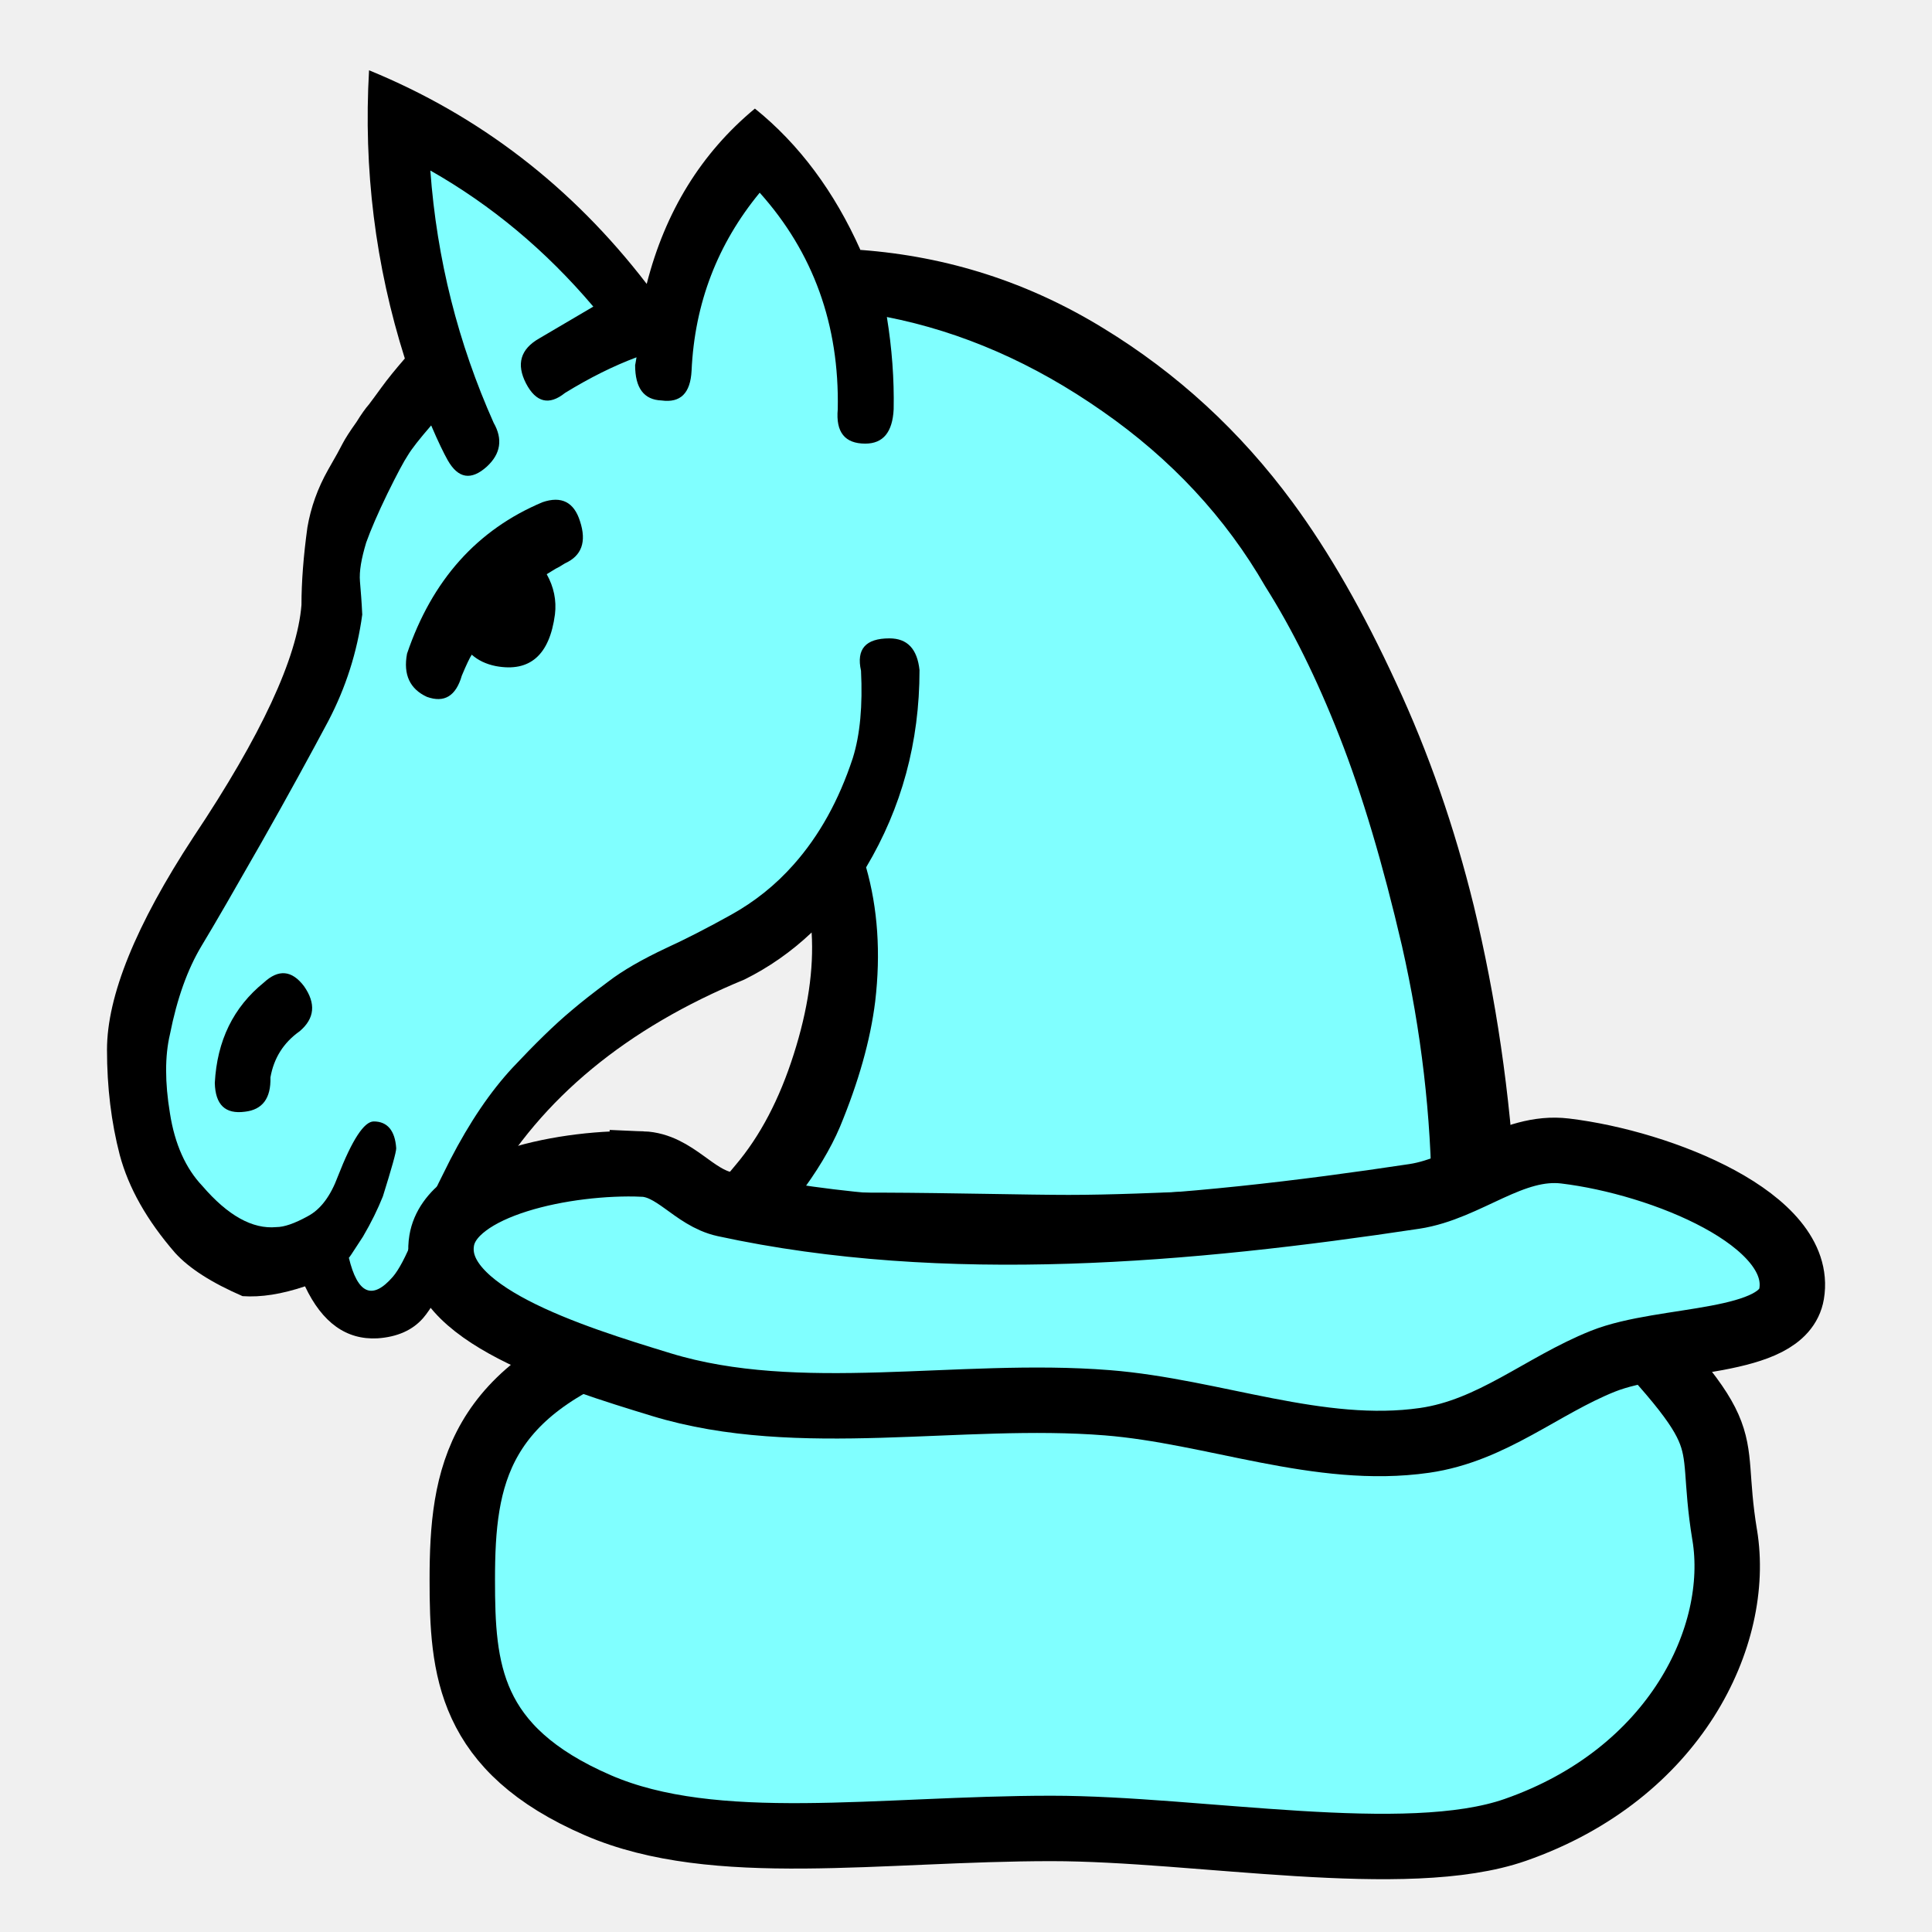
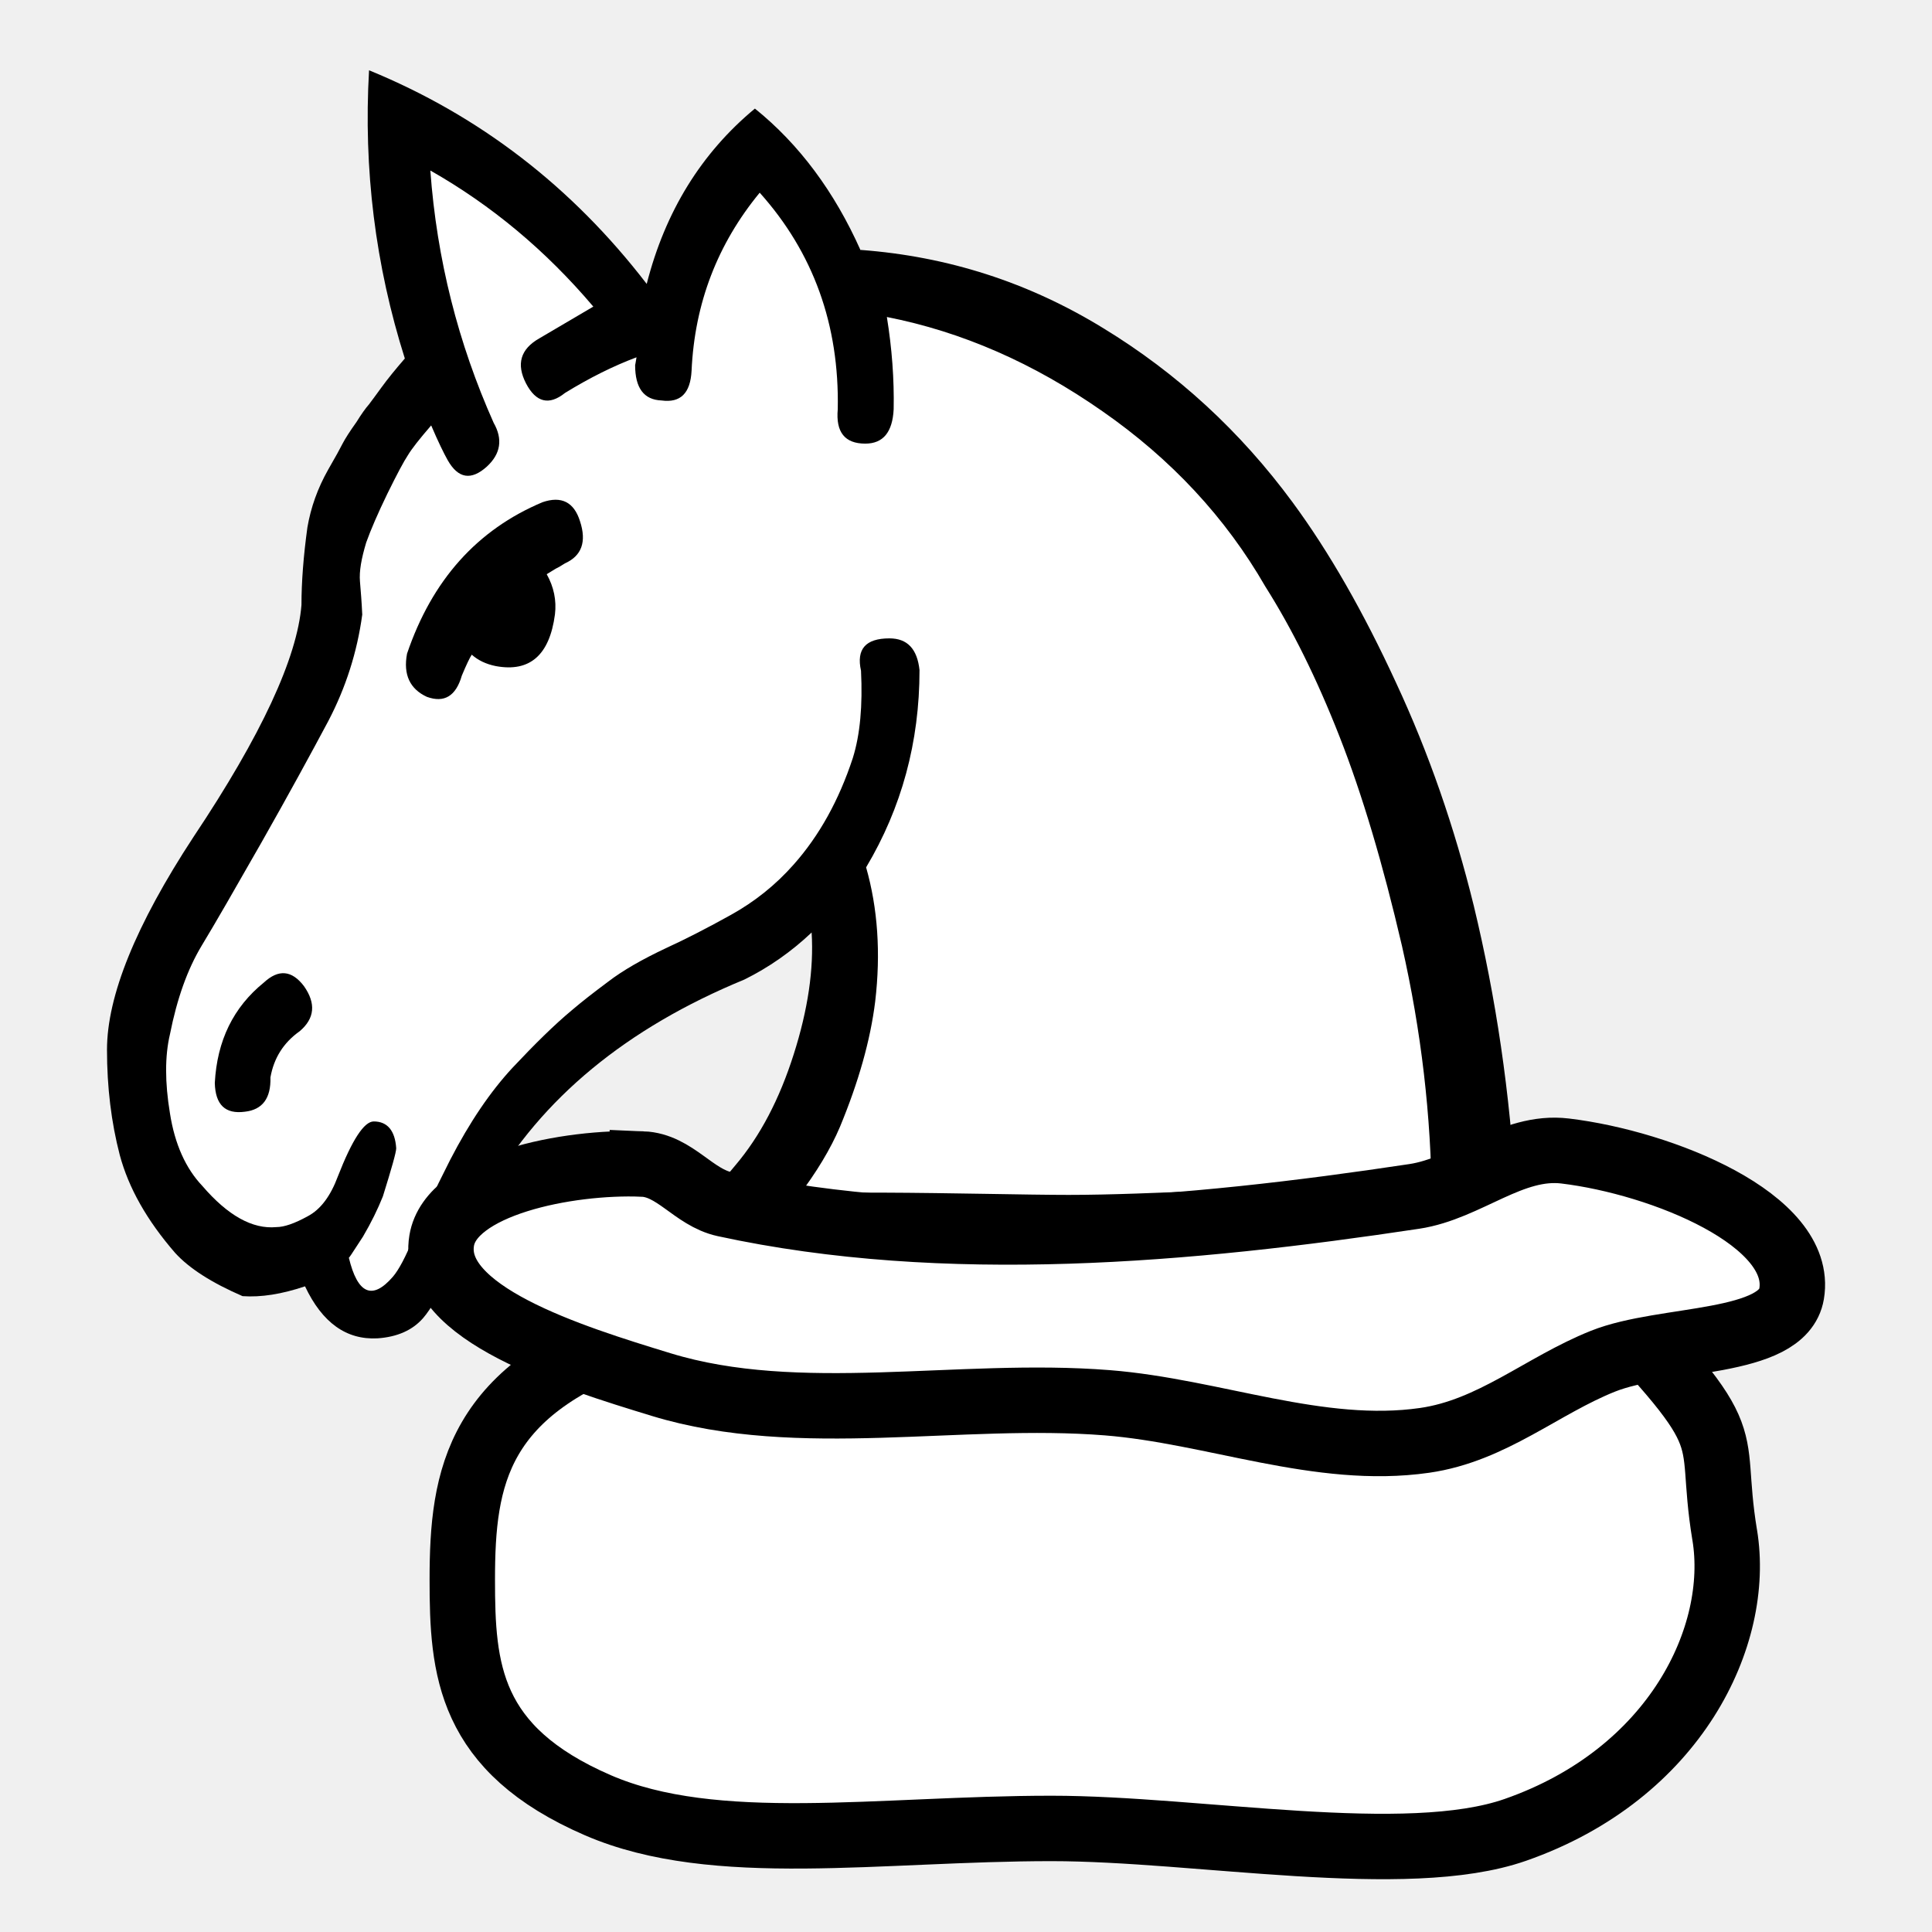
<svg xmlns="http://www.w3.org/2000/svg" width="177.17" height="177.17" shape-rendering="geometricPrecision" image-rendering="optimizeQuality" fill-rule="evenodd" clip-rule="evenodd" viewBox="0 0 50 50" version="1.1" id="svg9695">
  <defs id="defs9689" />
  <path fill="#1f1a17" d="m 22.276,6.468 c 2.256,0.169 4.339,0.838 6.268,2.02 1.918,1.168 3.556,2.675 4.909,4.513 0.948,1.287 1.837,2.845 2.675,4.665 0.845,1.812 1.514,3.742 2.013,5.774 0.573,2.371 0.941,4.851 1.087,7.459 0.154,2.599 0.228,5.01 0.228,7.23 v 5.402 c 0,0 -1.117,0 -3.351,0 -2.226,0 -5.121,0 -8.687,0 h -14.438 c -0.132,0 -0.191,-0.406 -0.184,-1.211 0.007,-0.813 0.051,-1.465 0.14,-1.964 0.051,-0.398 0.191,-0.957 0.404,-1.685 0.22,-0.728 0.573,-1.609 1.08,-2.65 0.227,-0.533 0.772,-1.304 1.632,-2.32 0.867,-1.016 1.852,-2.201 2.976,-3.539 0.647,-0.762 1.146,-1.719 1.514,-2.879 0.367,-1.151 0.522,-2.201 0.463,-3.15 -0.529,0.5 -1.11,0.906 -1.744,1.219 -3.042,1.253 -5.25,3.073 -6.605,5.452 -0.103,0.152 -0.426,0.821 -0.97,2.02 -0.286,0.627 -0.536,1.058 -0.735,1.287 -0.272,0.313 -0.669,0.491 -1.183,0.525 -0.801,0.042 -1.426,-0.398 -1.874,-1.346 -0.602,0.203 -1.139,0.288 -1.617,0.254 -0.801,-0.347 -1.382,-0.72 -1.744,-1.118 -0.735,-0.847 -1.205,-1.685 -1.433,-2.532 -0.22,-0.847 -0.331,-1.753 -0.331,-2.726 0,-1.389 0.742,-3.226 2.241,-5.512 1.753,-2.625 2.682,-4.631 2.792,-6 0,-0.593 0.051,-1.262 0.154,-2.01 0.089,-0.517 0.265,-1.01 0.536,-1.49 0.191,-0.33 0.316,-0.559 0.375,-0.677 0.066,-0.127 0.184,-0.313 0.36,-0.559 0.125,-0.203 0.235,-0.356 0.324,-0.457 0.081,-0.11 0.191,-0.254 0.324,-0.44 0.154,-0.212 0.352,-0.457 0.602,-0.745 -0.764,-2.413 -1.073,-4.902 -0.926,-7.459 2.851,1.168 5.25,3.01 7.186,5.529 0.477,-1.871 1.411,-3.387 2.8,-4.538 1.146,0.923 2.058,2.151 2.734,3.666" id="path9691" style="fill:#000000;stroke-width:0.932" />
-   <path fill="url(#0)" d="m 36.952,41.766 c -0.015,0 0,-0.449 0.036,-1.346 0.044,-0.906 0.066,-1.88 0.066,-2.921 0.015,-2.066 0.015,-4.2 0,-6.409 -0.015,-2.21 -0.272,-4.411 -0.772,-6.613 -0.492,-2.117 -1.028,-3.92 -1.617,-5.419 -0.588,-1.499 -1.227,-2.786 -1.918,-3.878 -1.028,-1.786 -2.439,-3.302 -4.218,-4.538 -1.778,-1.245 -3.637,-2.057 -5.577,-2.438 0.132,0.813 0.191,1.609 0.176,2.388 -0.03,0.593 -0.272,0.889 -0.735,0.889 -0.529,0 -0.765,-0.296 -0.712,-0.889 0.044,-2.184 -0.632,-4.056 -2.02,-5.605 -1.087,1.321 -1.683,2.853 -1.763,4.606 -0.03,0.584 -0.286,0.838 -0.778,0.771 -0.456,-0.017 -0.683,-0.322 -0.683,-0.914 0,0 0.015,-0.068 0.036,-0.203 -0.588,0.22 -1.205,0.525 -1.852,0.923 -0.411,0.33 -0.75,0.245 -1.007,-0.246 -0.257,-0.499 -0.147,-0.889 0.345,-1.168 0.617,-0.364 1.08,-0.635 1.396,-0.821 -1.234,-1.456 -2.638,-2.625 -4.218,-3.522 0.169,2.303 0.72,4.47 1.638,6.528 0.242,0.423 0.184,0.804 -0.176,1.135 -0.404,0.364 -0.742,0.313 -1.014,-0.169 -0.095,-0.169 -0.242,-0.466 -0.426,-0.897 -0.301,0.347 -0.507,0.61 -0.602,0.77 -0.102,0.152 -0.279,0.483 -0.529,0.991 -0.25,0.516 -0.433,0.94 -0.551,1.27 -0.125,0.415 -0.184,0.745 -0.161,1.01 0.022,0.254 0.044,0.533 0.059,0.855 -0.132,0.974 -0.426,1.888 -0.877,2.752 -0.456,0.855 -1.028,1.905 -1.734,3.15 -0.676,1.185 -1.191,2.083 -1.55,2.675 -0.36,0.601 -0.632,1.355 -0.816,2.286 -0.132,0.559 -0.132,1.245 0,2.041 0.125,0.804 0.411,1.431 0.837,1.88 0.661,0.77 1.301,1.126 1.918,1.067 0.199,0 0.47,-0.093 0.808,-0.279 0.338,-0.178 0.595,-0.525 0.786,-1.041 0.367,-0.94 0.676,-1.414 0.926,-1.414 0.352,0 0.551,0.237 0.581,0.694 0,0.102 -0.118,0.517 -0.345,1.245 -0.132,0.33 -0.301,0.677 -0.515,1.041 -0.279,0.432 -0.397,0.61 -0.367,0.542 0.227,0.948 0.61,1.109 1.139,0.499 0.154,-0.178 0.338,-0.525 0.536,-1.016 0.206,-0.499 0.522,-1.168 0.948,-2.01 0.507,-0.982 1.043,-1.77 1.617,-2.388 0.573,-0.61 1.08,-1.109 1.528,-1.482 0.257,-0.22 0.573,-0.466 0.948,-0.745 0.375,-0.288 0.877,-0.576 1.507,-0.872 0.5,-0.229 1.058,-0.516 1.668,-0.855 0.61,-0.339 1.153,-0.77 1.624,-1.304 0.661,-0.745 1.168,-1.659 1.528,-2.752 0.191,-0.61 0.257,-1.363 0.213,-2.261 -0.125,-0.559 0.118,-0.838 0.735,-0.838 0.463,0 0.72,0.271 0.779,0.821 0,1.863 -0.463,3.564 -1.382,5.105 0.301,1.058 0.382,2.218 0.235,3.471 -0.125,1.01 -0.434,2.091 -0.911,3.243 -0.485,1.143 -1.454,2.422 -2.917,3.827 -2.976,2.845 -4.383,5.774 -4.218,8.78 0,0 1.219,0 3.667,0 2.446,0 4.747,0 6.899,0 h 11.778 m -29.192,-15.08 c -0.419,0.296 -0.668,0.694 -0.757,1.194 0.015,0.542 -0.206,0.838 -0.661,0.889 -0.507,0.068 -0.765,-0.178 -0.779,-0.745 0.059,-1.092 0.477,-1.956 1.271,-2.599 0.375,-0.347 0.72,-0.322 1.036,0.093 0.316,0.449 0.279,0.838 -0.11,1.168 m 6.393,-11.828 c 0.184,0.33 0.257,0.677 0.213,1.041 -0.14,1.058 -0.654,1.499 -1.528,1.338 -0.257,-0.051 -0.463,-0.152 -0.625,-0.296 -0.051,0.076 -0.14,0.262 -0.257,0.542 -0.154,0.533 -0.456,0.711 -0.903,0.55 -0.441,-0.203 -0.617,-0.576 -0.515,-1.118 0.647,-1.905 1.815,-3.209 3.506,-3.92 0.492,-0.169 0.816,0 0.97,0.491 0.176,0.533 0.044,0.898 -0.39,1.092 -0.081,0.051 -0.161,0.102 -0.235,0.136 -0.074,0.042 -0.147,0.093 -0.235,0.144" id="path9693" style="fill:#80ffff;fill-opacity:1;stroke-width:0.932" />
-   <g id="g9682" style="fill:#00ffff;stroke-width:1.892;stroke-miterlimit:4;stroke-dasharray:none" transform="matrix(0.8949265,0,0,0.8949265,5.660189,5.485439)">
-     <path id="path9675" style="fill:#80ffff;fill-opacity:1;stroke:#000000;stroke-width:1.892;stroke-linecap:square;stroke-linejoin:round;stroke-miterlimit:4;stroke-dasharray:none" d="m 43.552,38.265 c 0.477,2.899 -1.417,6.902 -6.056,8.523 -3.162,1.105 -9.166,-0.042 -13.413,-0.042 -4.966,0 -9.735,0.794 -13.117,-0.67 -3.753,-1.625 -3.922,-3.938 -3.922,-6.521 -1e-6,-2.988 0.414,-5.54 5.234,-7.153 1.245,-0.417 0.221,-2.596 1.665,-2.863 2.156,-0.399 8.176,-0.168 10.635,-0.168 5.004,0 12.464,-1.011 14.78,1.378 4.891,5.043 3.647,4.199 4.193,7.515 z" />
-     <path style="fill:#80ffff;fill-opacity:1;stroke:#000000;stroke-width:1.892;stroke-linecap:butt;stroke-linejoin:miter;stroke-miterlimit:4;stroke-dasharray:none;stroke-opacity:1" d="m 12.252,27.532 c -2.164,-0.087 -5.536,0.587 -5.804,2.214 -0.346,2.103 3.752,3.371 6.349,4.165 3.991,1.22 8.615,0.185 12.897,0.525 3.079,0.245 6.135,1.525 9.177,1.088 1.959,-0.281 3.396,-1.585 5.159,-2.289 1.779,-0.711 5.202,-0.442 5.456,-1.951 0.359,-2.132 -3.742,-3.79 -6.548,-4.128 -1.546,-0.187 -2.829,1.082 -4.365,1.313 -6.519,0.983 -13.55,1.611 -19.94,0.225 -0.908,-0.197 -1.438,-1.125 -2.381,-1.163 z" id="path9678" />
+   <path fill="url(#0)" d="m 36.952,41.766 c -0.015,0 0,-0.449 0.036,-1.346 0.044,-0.906 0.066,-1.88 0.066,-2.921 0.015,-2.066 0.015,-4.2 0,-6.409 -0.015,-2.21 -0.272,-4.411 -0.772,-6.613 -0.492,-2.117 -1.028,-3.92 -1.617,-5.419 -0.588,-1.499 -1.227,-2.786 -1.918,-3.878 -1.028,-1.786 -2.439,-3.302 -4.218,-4.538 -1.778,-1.245 -3.637,-2.057 -5.577,-2.438 0.132,0.813 0.191,1.609 0.176,2.388 -0.03,0.593 -0.272,0.889 -0.735,0.889 -0.529,0 -0.765,-0.296 -0.712,-0.889 0.044,-2.184 -0.632,-4.056 -2.02,-5.605 -1.087,1.321 -1.683,2.853 -1.763,4.606 -0.03,0.584 -0.286,0.838 -0.778,0.771 -0.456,-0.017 -0.683,-0.322 -0.683,-0.914 0,0 0.015,-0.068 0.036,-0.203 -0.588,0.22 -1.205,0.525 -1.852,0.923 -0.411,0.33 -0.75,0.245 -1.007,-0.246 -0.257,-0.499 -0.147,-0.889 0.345,-1.168 0.617,-0.364 1.08,-0.635 1.396,-0.821 -1.234,-1.456 -2.638,-2.625 -4.218,-3.522 0.169,2.303 0.72,4.47 1.638,6.528 0.242,0.423 0.184,0.804 -0.176,1.135 -0.404,0.364 -0.742,0.313 -1.014,-0.169 -0.095,-0.169 -0.242,-0.466 -0.426,-0.897 -0.301,0.347 -0.507,0.61 -0.602,0.77 -0.102,0.152 -0.279,0.483 -0.529,0.991 -0.25,0.516 -0.433,0.94 -0.551,1.27 -0.125,0.415 -0.184,0.745 -0.161,1.01 0.022,0.254 0.044,0.533 0.059,0.855 -0.132,0.974 -0.426,1.888 -0.877,2.752 -0.456,0.855 -1.028,1.905 -1.734,3.15 -0.676,1.185 -1.191,2.083 -1.55,2.675 -0.36,0.601 -0.632,1.355 -0.816,2.286 -0.132,0.559 -0.132,1.245 0,2.041 0.125,0.804 0.411,1.431 0.837,1.88 0.661,0.77 1.301,1.126 1.918,1.067 0.199,0 0.47,-0.093 0.808,-0.279 0.338,-0.178 0.595,-0.525 0.786,-1.041 0.367,-0.94 0.676,-1.414 0.926,-1.414 0.352,0 0.551,0.237 0.581,0.694 0,0.102 -0.118,0.517 -0.345,1.245 -0.132,0.33 -0.301,0.677 -0.515,1.041 -0.279,0.432 -0.397,0.61 -0.367,0.542 0.227,0.948 0.61,1.109 1.139,0.499 0.154,-0.178 0.338,-0.525 0.536,-1.016 0.206,-0.499 0.522,-1.168 0.948,-2.01 0.507,-0.982 1.043,-1.77 1.617,-2.388 0.573,-0.61 1.08,-1.109 1.528,-1.482 0.257,-0.22 0.573,-0.466 0.948,-0.745 0.375,-0.288 0.877,-0.576 1.507,-0.872 0.5,-0.229 1.058,-0.516 1.668,-0.855 0.61,-0.339 1.153,-0.77 1.624,-1.304 0.661,-0.745 1.168,-1.659 1.528,-2.752 0.191,-0.61 0.257,-1.363 0.213,-2.261 -0.125,-0.559 0.118,-0.838 0.735,-0.838 0.463,0 0.72,0.271 0.779,0.821 0,1.863 -0.463,3.564 -1.382,5.105 0.301,1.058 0.382,2.218 0.235,3.471 -0.125,1.01 -0.434,2.091 -0.911,3.243 -0.485,1.143 -1.454,2.422 -2.917,3.827 -2.976,2.845 -4.383,5.774 -4.218,8.78 0,0 1.219,0 3.667,0 2.446,0 4.747,0 6.899,0 h 11.778 m -29.192,-15.08 c -0.419,0.296 -0.668,0.694 -0.757,1.194 0.015,0.542 -0.206,0.838 -0.661,0.889 -0.507,0.068 -0.765,-0.178 -0.779,-0.745 0.059,-1.092 0.477,-1.956 1.271,-2.599 0.375,-0.347 0.72,-0.322 1.036,0.093 0.316,0.449 0.279,0.838 -0.11,1.168 m 6.393,-11.828 c 0.184,0.33 0.257,0.677 0.213,1.041 -0.14,1.058 -0.654,1.499 -1.528,1.338 -0.257,-0.051 -0.463,-0.152 -0.625,-0.296 -0.051,0.076 -0.14,0.262 -0.257,0.542 -0.154,0.533 -0.456,0.711 -0.903,0.55 -0.441,-0.203 -0.617,-0.576 -0.515,-1.118 0.647,-1.905 1.815,-3.209 3.506,-3.92 0.492,-0.169 0.816,0 0.97,0.491 0.176,0.533 0.044,0.898 -0.39,1.092 -0.081,0.051 -0.161,0.102 -0.235,0.136 -0.074,0.042 -0.147,0.093 -0.235,0.144" id="path9693" style="fill:white;fill-opacity:1;stroke-width:0.932" />
+   <g id="g9682" style="fill:white;stroke-width:1.892;stroke-miterlimit:4;stroke-dasharray:none" transform="matrix(0.8949265,0,0,0.8949265,5.660189,5.485439)">
+     <path id="path9675" style="fill:white;fill-opacity:1;stroke:#000000;stroke-width:1.892;stroke-linecap:square;stroke-linejoin:round;stroke-miterlimit:4;stroke-dasharray:none" d="m 43.552,38.265 c 0.477,2.899 -1.417,6.902 -6.056,8.523 -3.162,1.105 -9.166,-0.042 -13.413,-0.042 -4.966,0 -9.735,0.794 -13.117,-0.67 -3.753,-1.625 -3.922,-3.938 -3.922,-6.521 -1e-6,-2.988 0.414,-5.54 5.234,-7.153 1.245,-0.417 0.221,-2.596 1.665,-2.863 2.156,-0.399 8.176,-0.168 10.635,-0.168 5.004,0 12.464,-1.011 14.78,1.378 4.891,5.043 3.647,4.199 4.193,7.515 z" />
+     <path style="fill:white;fill-opacity:1;stroke:#000000;stroke-width:1.892;stroke-linecap:butt;stroke-linejoin:miter;stroke-miterlimit:4;stroke-dasharray:none;stroke-opacity:1" d="m 12.252,27.532 c -2.164,-0.087 -5.536,0.587 -5.804,2.214 -0.346,2.103 3.752,3.371 6.349,4.165 3.991,1.22 8.615,0.185 12.897,0.525 3.079,0.245 6.135,1.525 9.177,1.088 1.959,-0.281 3.396,-1.585 5.159,-2.289 1.779,-0.711 5.202,-0.442 5.456,-1.951 0.359,-2.132 -3.742,-3.79 -6.548,-4.128 -1.546,-0.187 -2.829,1.082 -4.365,1.313 -6.519,0.983 -13.55,1.611 -19.94,0.225 -0.908,-0.197 -1.438,-1.125 -2.381,-1.163 z" id="path9678" />
  </g>
</svg>
